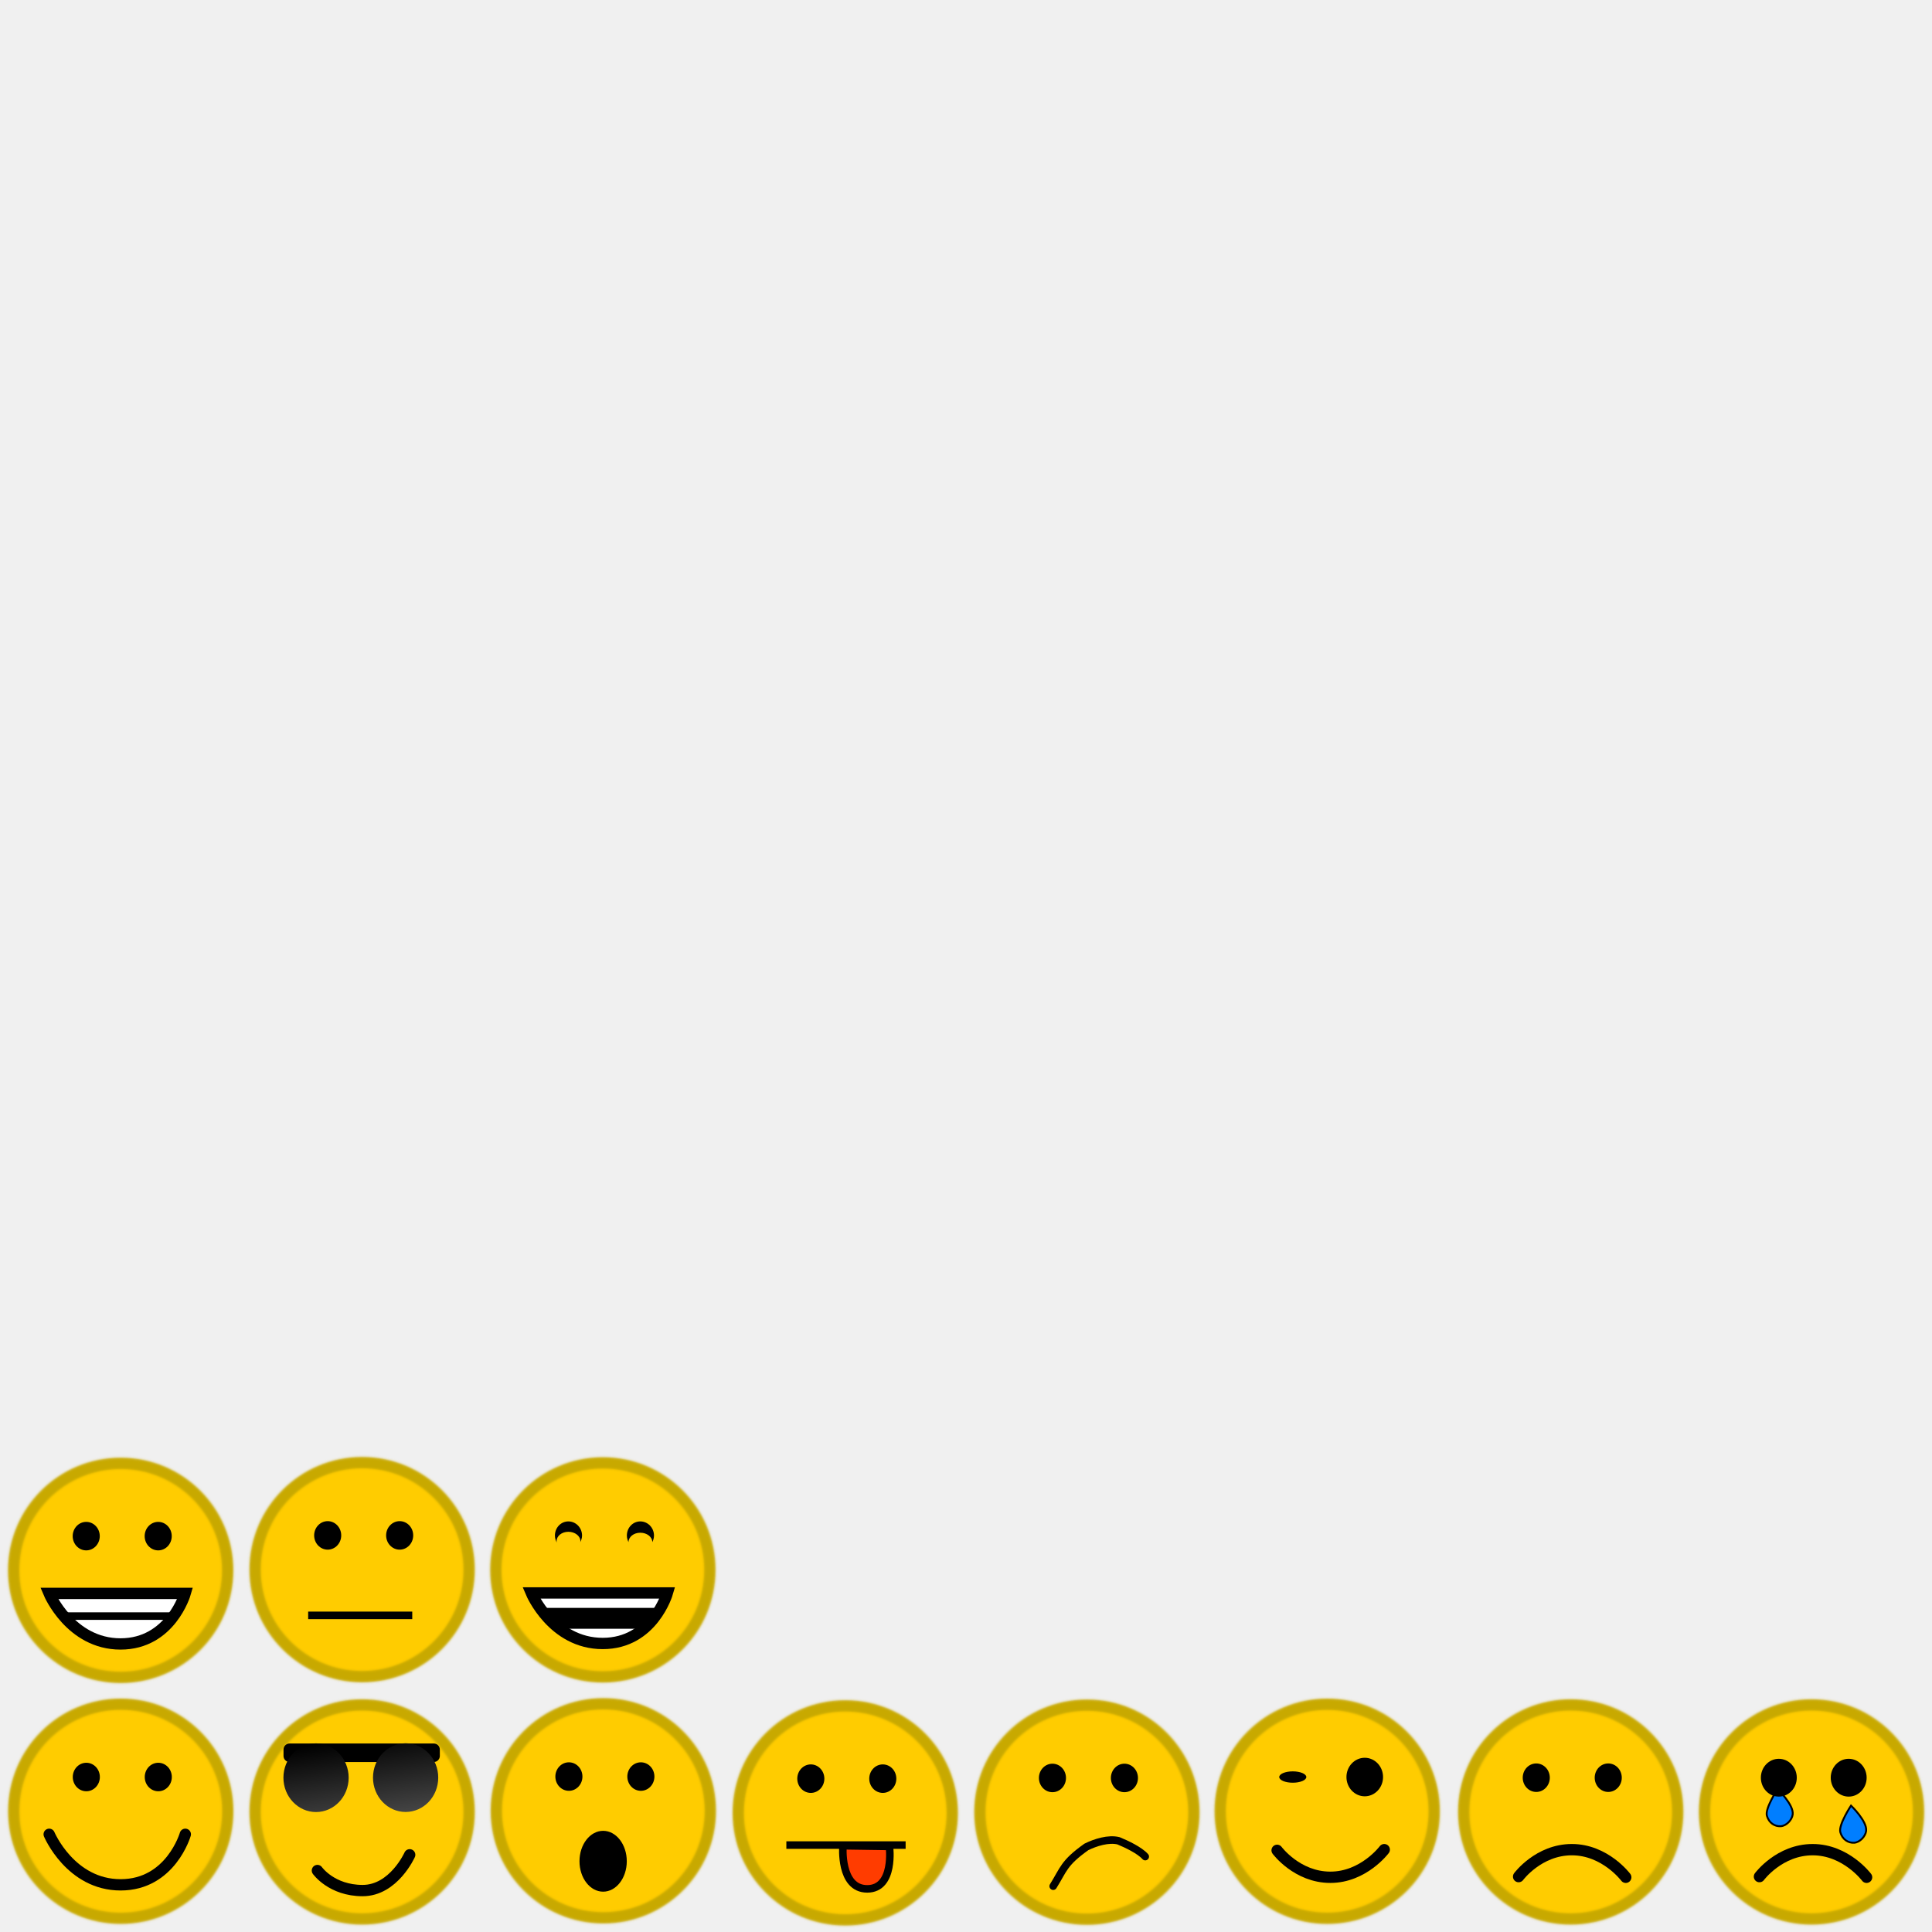
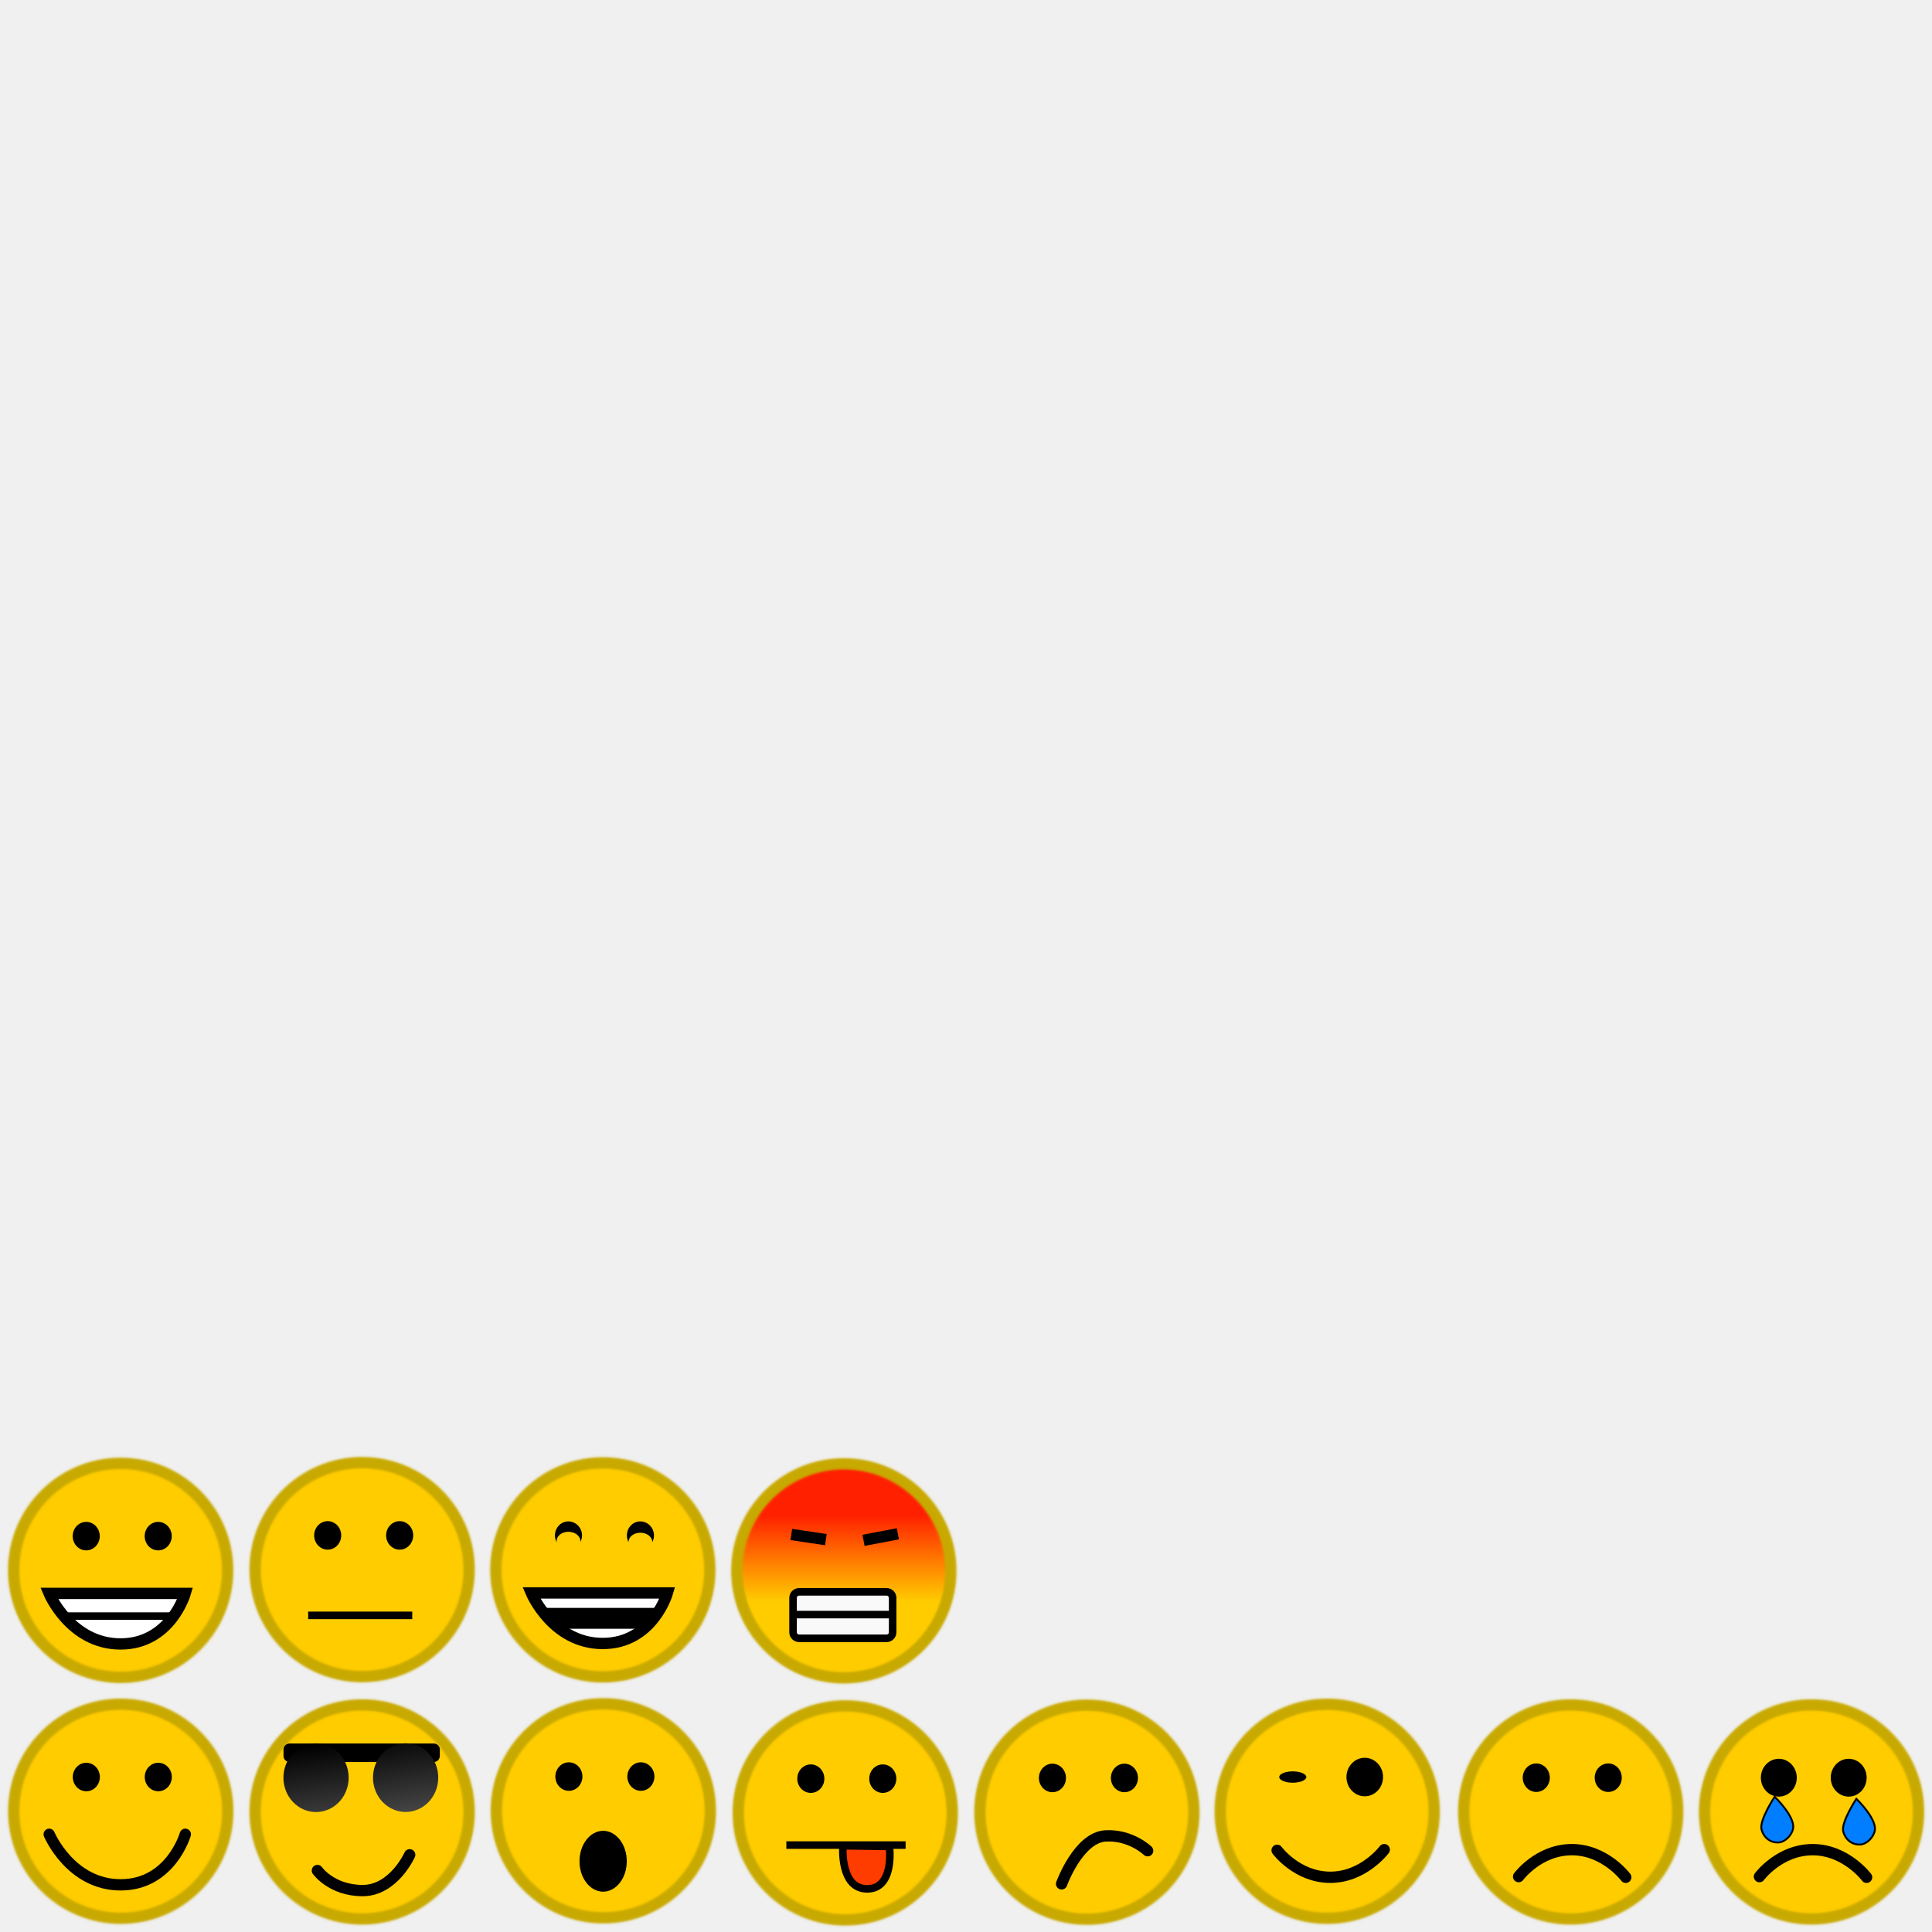
<svg xmlns="http://www.w3.org/2000/svg" xmlns:xlink="http://www.w3.org/1999/xlink" width="256" height="256" id="svg2" version="1.1">
  <defs id="defs4">
+     <linearGradient id="linearGradient3181">
+       <stop style="stop-color:#ff2000;stop-opacity:1;" offset="0" id="stop3183" />
+       <stop style="stop-color:#ffcc00;stop-opacity:1;" offset="1" id="stop3185" />
+     </linearGradient>
    <linearGradient id="linearGradient3881">
      <stop style="stop-color:#000000;stop-opacity:1;" offset="0" id="stop3883" />
      <stop style="stop-color:#505050;stop-opacity:1;" offset="1" id="stop3885" />
    </linearGradient>
    <filter id="filter3777">
      <feGaussianBlur stdDeviation="0.203" id="feGaussianBlur3779" />
    </filter>
    <filter color-interpolation-filters="sRGB" id="filter3777-8">
      <feGaussianBlur stdDeviation="0.203" id="feGaussianBlur3779-3" />
    </filter>
    <linearGradient xlink:href="#linearGradient3881" id="linearGradient3887" x1="11.216" y1="234.948" x2="14.143" y2="245.032" gradientUnits="userSpaceOnUse" />
    <linearGradient id="linearGradient3881-1">
      <stop style="stop-color:#000000;stop-opacity:1;" offset="0" id="stop3883-2" />
      <stop style="stop-color:#505050;stop-opacity:1;" offset="1" id="stop3885-8" />
    </linearGradient>
    <linearGradient gradientTransform="translate(-5.393404,0.00862702)" y2="245.032" x2="14.143" y1="234.948" x1="11.216" gradientUnits="userSpaceOnUse" id="linearGradient3904" xlink:href="#linearGradient3881-1" />
    <filter color-interpolation-filters="sRGB" id="filter3777-5">
      <feGaussianBlur stdDeviation="0.203" id="feGaussianBlur3779-0" />
    </filter>
    <filter color-interpolation-filters="sRGB" id="filter3777-5-2">
      <feGaussianBlur stdDeviation="0.203" id="feGaussianBlur3779-0-5" />
    </filter>
    <filter color-interpolation-filters="sRGB" id="filter3777-5-2-6">
      <feGaussianBlur stdDeviation="0.203" id="feGaussianBlur3779-0-5-3" />
    </filter>
    <filter color-interpolation-filters="sRGB" id="filter3777-56">
      <feGaussianBlur stdDeviation="0.203" id="feGaussianBlur3779-5" />
    </filter>
    <filter color-interpolation-filters="sRGB" id="filter3777-4">
      <feGaussianBlur stdDeviation="0.203" id="feGaussianBlur3779-4" />
    </filter>
    <filter color-interpolation-filters="sRGB" id="filter3777-4-5">
      <feGaussianBlur stdDeviation="0.203" id="feGaussianBlur3779-4-7" />
    </filter>
    <filter color-interpolation-filters="sRGB" id="filter3777-42">
      <feGaussianBlur stdDeviation="0.203" id="feGaussianBlur3779-6" />
    </filter>
    <filter color-interpolation-filters="sRGB" id="filter3777-42-4">
      <feGaussianBlur stdDeviation="0.203" id="feGaussianBlur3779-6-6" />
    </filter>
    <filter color-interpolation-filters="sRGB" id="filter3777-42-5">
      <feGaussianBlur stdDeviation="0.203" id="feGaussianBlur3779-6-4" />
    </filter>
+     <filter color-interpolation-filters="sRGB" id="filter3777-42-1">
+       <feGaussianBlur stdDeviation="0.203" id="feGaussianBlur3779-6-0" />
+     </filter>
+     <linearGradient xlink:href="#linearGradient3181" id="linearGradient3187" x1="14.965" y1="231.708" x2="14.965" y2="244.563" gradientUnits="userSpaceOnUse" />
  </defs>
  <g id="layer1" transform="translate(0,-796.3622)">
-     <g id="happy">
-       <path transform="matrix(0.8862819,0,0,0.8862819,1.81949,823.6545)" d="m 32,240 c 0,8.837 -7.163,16 -16,16 -8.837,0 -16,-7.163 -16,-16 0,-8.837 7.163,-16 16,-16 8.837,0 16,7.163 16,16 z" id="path2987" style="fill:#ffcc00;fill-opacity:1;stroke:#c8a900;stroke-width:1.692;stroke-linecap:butt;stroke-linejoin:bevel;stroke-miterlimit:4;stroke-opacity:1;stroke-dasharray:none;stroke-dashoffset:0;filter:url(#filter3777)" />
-       <path transform="matrix(0.9133421,0,0,0.4807064,0.3463399,917.178)" d="m 14.107,238.5 c 0,2.17 -0.879,3.929 -1.964,3.929 -1.085,0 -1.964,-1.759 -1.964,-3.929 0,-2.17 0.879,-3.929 1.964,-3.929 1.085,0 1.964,1.759 1.964,3.929 z" id="path3781" style="fill:#000000;fill-opacity:1;stroke:none" />
-       <path transform="matrix(0.9133421,0,0,0.4807064,9.883211,917.178)" d="m 14.107,238.5 c 0,2.17 -0.879,3.929 -1.964,3.929 -1.085,0 -1.964,-1.759 -1.964,-3.929 0,-2.17 0.879,-3.929 1.964,-3.929 1.085,0 1.964,1.759 1.964,3.929 z" id="path3781-5" style="fill:#000000;fill-opacity:1;stroke:none" />
-       <path transform="translate(0,796.3622)" id="path3809" d="m 6.518,243.054 c 0,0 2.82,6.696 9.464,6.696 6.645,0 8.571,-6.696 8.571,-6.696" style="fill:none;stroke:#000000;stroke-width:1.5;stroke-linecap:round;stroke-linejoin:miter;stroke-opacity:1" />
-     </g>
-     <g id="cool">
-       <path transform="matrix(0.8862819,0,0,0.8862819,33.80174,823.7446)" d="m 32,240 c 0,8.837 -7.163,16 -16,16 -8.837,0 -16,-7.163 -16,-16 0,-8.837 7.163,-16 16,-16 8.837,0 16,7.163 16,16 z" id="path2987-7" style="fill:#ffcc00;fill-opacity:1;stroke:#c8a900;stroke-width:1.692;stroke-linecap:butt;stroke-linejoin:bevel;stroke-miterlimit:4;stroke-opacity:1;stroke-dasharray:none;stroke-dashoffset:0;filter:url(#filter3777-8)" />
-       <rect ry="0.804" y="1027.384" x="37.567" height="2.454" width="20.714" id="rect3871" style="fill:#000000;fill-opacity:1;stroke:none" />
-       <path transform="matrix(2.200705,0,0,1.158266,15.15374,755.6702)" d="m 14.107,238.5 c 0,2.17 -0.879,3.929 -1.964,3.929 -1.085,0 -1.964,-1.759 -1.964,-3.929 0,-2.17 0.879,-3.929 1.964,-3.929 1.085,0 1.964,1.759 1.964,3.929 z" id="path3781-6" style="fill:url(#linearGradient3887);fill-opacity:1;stroke:none" />
-       <path id="path3809-8" d="m 42.058,1044.216 c 0,0 1.873,2.656 5.992,2.656 4.119,0 6.235,-4.739 6.235,-4.739" style="fill:none;stroke:#000000;stroke-width:1.5;stroke-linecap:round;stroke-linejoin:miter;stroke-opacity:1" />
-       <path transform="matrix(2.200705,0,0,1.158266,27.02304,755.6602)" d="m 14.107,238.5 c 0,2.17 -0.879,3.929 -1.964,3.929 -1.085,0 -1.964,-1.759 -1.964,-3.929 0,-2.17 0.879,-3.929 1.964,-3.929 1.085,0 1.964,1.759 1.964,3.929 z" id="path3781-6-5" style="fill:url(#linearGradient3904);fill-opacity:1;stroke:none" />
-     </g>
-     <g id="stunned">
-       <path transform="matrix(0.8862819,0,0,0.8862819,65.76398,823.5941)" d="m 32,240 c 0,8.837 -7.163,16 -16,16 -8.837,0 -16,-7.163 -16,-16 0,-8.837 7.163,-16 16,-16 8.837,0 16,7.163 16,16 z" id="path2987-3" style="fill:#ffcc00;fill-opacity:1;stroke:#c8a900;stroke-width:1.692;stroke-linecap:butt;stroke-linejoin:bevel;stroke-miterlimit:4;stroke-opacity:1;stroke-dasharray:none;stroke-dashoffset:0;filter:url(#filter3777-5)" />
-       <path transform="matrix(0.9133421,0,0,0.4807064,64.29083,917.1176)" d="m 14.107,238.5 c 0,2.17 -0.879,3.929 -1.964,3.929 -1.085,0 -1.964,-1.759 -1.964,-3.929 0,-2.17 0.879,-3.929 1.964,-3.929 1.085,0 1.964,1.759 1.964,3.929 z" id="path3781-0" style="fill:#000000;fill-opacity:1;stroke:none" />
-       <path transform="matrix(0.9133421,0,0,0.4807064,73.8277,917.1176)" d="m 14.107,238.5 c 0,2.17 -0.879,3.929 -1.964,3.929 -1.085,0 -1.964,-1.759 -1.964,-3.929 0,-2.17 0.879,-3.929 1.964,-3.929 1.085,0 1.964,1.759 1.964,3.929 z" id="path3781-5-9" style="fill:#000000;fill-opacity:1;stroke:none" />
-       <path transform="matrix(1.59516,0,0,1.026161,60.54848,798.2478)" d="m 14.107,238.5 c 0,2.17 -0.879,3.929 -1.964,3.929 -1.085,0 -1.964,-1.759 -1.964,-3.929 0,-2.17 0.879,-3.929 1.964,-3.929 1.085,0 1.964,1.759 1.964,3.929 z" id="path3781-5-9-5" style="fill:#000000;fill-opacity:1;stroke:none" />
-     </g>
-     <g id="tongue">
-       <path transform="matrix(0.8862819,0,0,0.8862819,97.82015,823.8709)" d="m 32,240 c 0,8.837 -7.163,16 -16,16 -8.837,0 -16,-7.163 -16,-16 0,-8.837 7.163,-16 16,-16 8.837,0 16,7.163 16,16 z" id="path2987-3-0" style="fill:#ffcc00;fill-opacity:1;stroke:#c8a900;stroke-width:1.692;stroke-linecap:butt;stroke-linejoin:bevel;stroke-miterlimit:4;stroke-opacity:1;stroke-dasharray:none;stroke-dashoffset:0;filter:url(#filter3777-5-2)" />
-       <path transform="matrix(0.9133421,0,0,0.4807064,96.347,917.3944)" d="m 14.107,238.5 c 0,2.17 -0.879,3.929 -1.964,3.929 -1.085,0 -1.964,-1.759 -1.964,-3.929 0,-2.17 0.879,-3.929 1.964,-3.929 1.085,0 1.964,1.759 1.964,3.929 z" id="path3781-0-7" style="fill:#000000;fill-opacity:1;stroke:none" />
-       <path transform="matrix(0.9133421,0,0,0.4807064,105.8839,917.3944)" d="m 14.107,238.5 c 0,2.17 -0.879,3.929 -1.964,3.929 -1.085,0 -1.964,-1.759 -1.964,-3.929 0,-2.17 0.879,-3.929 1.964,-3.929 1.085,0 1.964,1.759 1.964,3.929 z" id="path3781-5-9-3" style="fill:#000000;fill-opacity:1;stroke:none" />
-       <path transform="translate(0,796.3622)" id="path4009" d="m 111.696,244.571 c 0,0 -0.458,5.714 3.214,5.714 3.673,0 2.946,-5.625 2.946,-5.625 z" style="fill:#ff3c00;fill-opacity:1;stroke:#000000;stroke-width:1px;stroke-linecap:butt;stroke-linejoin:miter;stroke-opacity:1" />
-       <path transform="translate(0,796.3622)" id="path4007" d="m 104.196,244.482 15.804,0" style="fill:none;stroke:#000000;stroke-width:1px;stroke-linecap:butt;stroke-linejoin:miter;stroke-opacity:1" />
-     </g>
-     <g id="uncertain">
-       <path transform="matrix(0.8862819,0,0,0.8862819,129.8373,823.7776)" d="m 32,240 c 0,8.837 -7.163,16 -16,16 -8.837,0 -16,-7.163 -16,-16 0,-8.837 7.163,-16 16,-16 8.837,0 16,7.163 16,16 z" id="path2987-3-0-2" style="fill:#ffcc00;fill-opacity:1;stroke:#c8a900;stroke-width:1.692;stroke-linecap:butt;stroke-linejoin:bevel;stroke-miterlimit:4;stroke-opacity:1;stroke-dasharray:none;stroke-dashoffset:0;filter:url(#filter3777-5-2-6)" />
-       <path transform="matrix(0.9133421,0,0,0.4807064,128.3642,917.3011)" d="m 14.107,238.5 c 0,2.17 -0.879,3.929 -1.964,3.929 -1.085,0 -1.964,-1.759 -1.964,-3.929 0,-2.17 0.879,-3.929 1.964,-3.929 1.085,0 1.964,1.759 1.964,3.929 z" id="path3781-0-7-4" style="fill:#000000;fill-opacity:1;stroke:none" />
-       <path transform="matrix(0.9133421,0,0,0.4807064,137.9011,917.3011)" d="m 14.107,238.5 c 0,2.17 -0.879,3.929 -1.964,3.929 -1.085,0 -1.964,-1.759 -1.964,-3.929 0,-2.17 0.879,-3.929 1.964,-3.929 1.085,0 1.964,1.759 1.964,3.929 z" id="path3781-5-9-3-1" style="fill:#000000;fill-opacity:1;stroke:none" />
-       <path id="path4047" d="m 139.554,1046.291 c 1.401,-2.24 1.378,-3.054 4.393,-5.201 1.205,-0.593 2.931,-1.143 4.262,-0.813 1.055,0.433 2.803,1.258 3.542,2.094" style="fill:none;stroke:#000000;stroke-width:1px;stroke-linecap:round;stroke-linejoin:miter;stroke-opacity:1" />
-     </g>
-     <g id="wink">
-       <path transform="matrix(0.8862819,0,0,0.8862819,161.6818,823.6571)" d="m 32,240 c 0,8.837 -7.163,16 -16,16 -8.837,0 -16,-7.163 -16,-16 0,-8.837 7.163,-16 16,-16 8.837,0 16,7.163 16,16 z" id="path2987-1" style="fill:#ffcc00;fill-opacity:1;stroke:#c8a900;stroke-width:1.692;stroke-linecap:butt;stroke-linejoin:bevel;stroke-miterlimit:4;stroke-opacity:1;stroke-dasharray:none;stroke-dashoffset:0;filter:url(#filter3777-56)" />
-       <path transform="matrix(0.9133421,0,0,0.1914354,160.2087,986.1717)" d="m 14.107,238.5 c 0,2.17 -0.879,3.929 -1.964,3.929 -1.085,0 -1.964,-1.759 -1.964,-3.929 0,-2.17 0.879,-3.929 1.964,-3.929 1.085,0 1.964,1.759 1.964,3.929 z" id="path3781-2" style="fill:#000000;fill-opacity:1;stroke:none" />
-       <path transform="matrix(1.234754,0,0,0.6498706,165.8427,876.8349)" d="m 14.107,238.5 c 0,2.17 -0.879,3.929 -1.964,3.929 -1.085,0 -1.964,-1.759 -1.964,-3.929 0,-2.17 0.879,-3.929 1.964,-3.929 1.085,0 1.964,1.759 1.964,3.929 z" id="path3781-5-1" style="fill:#000000;fill-opacity:1;stroke:none" />
-       <path id="path3809-82-3" d="m 169.224,1041.54 c 0,0 2.641,3.571 7.054,3.571 4.412,0 7.143,-3.661 7.143,-3.661" style="fill:none;stroke:#000000;stroke-width:1.5;stroke-linecap:round;stroke-linejoin:miter;stroke-opacity:1" />
-     </g>
-     <g transform="translate(192.1263,0.09009866)" id="sad">
-       <path transform="matrix(0.8862819,0,0,0.8862819,1.81949,823.6545)" d="m 32,240 c 0,8.837 -7.163,16 -16,16 -8.837,0 -16,-7.163 -16,-16 0,-8.837 7.163,-16 16,-16 8.837,0 16,7.163 16,16 z" id="path2987-2" style="fill:#ffcc00;fill-opacity:1;stroke:#c8a900;stroke-width:1.692;stroke-linecap:butt;stroke-linejoin:bevel;stroke-miterlimit:4;stroke-opacity:1;stroke-dasharray:none;stroke-dashoffset:0;filter:url(#filter3777-4)" />
-       <path transform="matrix(0.9133421,0,0,0.4807064,0.3463399,917.178)" d="m 14.107,238.5 c 0,2.17 -0.879,3.929 -1.964,3.929 -1.085,0 -1.964,-1.759 -1.964,-3.929 0,-2.17 0.879,-3.929 1.964,-3.929 1.085,0 1.964,1.759 1.964,3.929 z" id="path3781-9" style="fill:#000000;fill-opacity:1;stroke:none" />
-       <path transform="matrix(0.9133421,0,0,0.4807064,9.883211,917.178)" d="m 14.107,238.5 c 0,2.17 -0.879,3.929 -1.964,3.929 -1.085,0 -1.964,-1.759 -1.964,-3.929 0,-2.17 0.879,-3.929 1.964,-3.929 1.085,0 1.964,1.759 1.964,3.929 z" id="path3781-5-2" style="fill:#000000;fill-opacity:1;stroke:none" />
-       <path id="path3809-82" d="m 9.098,1044.932 c 0,0 2.641,-3.571 7.054,-3.571 4.412,0 7.143,3.661 7.143,3.661" style="fill:none;stroke:#000000;stroke-width:1.5;stroke-linecap:round;stroke-linejoin:miter;stroke-opacity:1" />
-     </g>
-     <g id="crying">
-       <path style="fill:#ffcc00;fill-opacity:1;stroke:#c8a900;stroke-width:1.692;stroke-linecap:butt;stroke-linejoin:bevel;stroke-miterlimit:4;stroke-opacity:1;stroke-dasharray:none;stroke-dashoffset:0;filter:url(#filter3777-4-5)" id="path2987-2-8" d="m 32,240 c 0,8.837 -7.163,16 -16,16 -8.837,0 -16,-7.163 -16,-16 0,-8.837 7.163,-16 16,-16 8.837,0 16,7.163 16,16 z" transform="matrix(0.8862819,0,0,0.8862819,225.857,823.7446)" />
-       <path id="path4283" d="m 235.539,1033.429 c 0,0 -1.691,2.55 -1.418,3.525 0.273,0.975 1.063,1.442 1.835,1.393 0.745,-0.046 1.489,-0.829 1.585,-1.557 0.169,-1.288 -2.002,-3.361 -2.002,-3.361 z" style="fill:#007eff;fill-opacity:1;stroke:#000000;stroke-width:0.25;stroke-linecap:butt;stroke-linejoin:miter;stroke-opacity:1" />
-       <path style="fill:#000000;fill-opacity:1;stroke:none" id="path3781-9-1" d="m 14.107,238.5 c 0,2.17 -0.879,3.929 -1.964,3.929 -1.085,0 -1.964,-1.759 -1.964,-3.929 0,-2.17 0.879,-3.929 1.964,-3.929 1.085,0 1.964,1.759 1.964,3.929 z" transform="matrix(1.211576,0,0,0.6376717,220.9911,879.8319)" />
-       <path style="fill:#000000;fill-opacity:1;stroke:none" id="path3781-5-2-2" d="m 14.107,238.5 c 0,2.17 -0.879,3.929 -1.964,3.929 -1.085,0 -1.964,-1.759 -1.964,-3.929 0,-2.17 0.879,-3.929 1.964,-3.929 1.085,0 1.964,1.759 1.964,3.929 z" transform="matrix(1.211576,0,0,0.6376717,230.2492,879.8319)" />
-       <path style="fill:none;stroke:#000000;stroke-width:1.5;stroke-linecap:round;stroke-linejoin:miter;stroke-opacity:1" d="m 233.136,1045.023 c 0,0 2.641,-3.571 7.054,-3.571 4.412,0 7.143,3.661 7.143,3.661" id="path3809-82-9" />
-       <path id="path4283-1" d="m 245.271,1035.616 c 0,0 -1.691,2.55 -1.418,3.525 0.273,0.975 1.063,1.442 1.835,1.393 0.745,-0.046 1.489,-0.829 1.585,-1.557 0.169,-1.288 -2.002,-3.361 -2.002,-3.361 z" style="fill:#007eff;fill-opacity:1;stroke:#000000;stroke-width:0.25;stroke-linecap:butt;stroke-linejoin:miter;stroke-opacity:1" />
-     </g>
-     <g id="smile" transform="translate(-0.01141139,-31.91911)">
-       <path transform="matrix(0.8862819,0,0,0.8862819,1.81949,823.6545)" d="m 32,240 c 0,8.837 -7.163,16 -16,16 -8.837,0 -16,-7.163 -16,-16 0,-8.837 7.163,-16 16,-16 8.837,0 16,7.163 16,16 z" id="path2987-19" style="fill:#ffcc00;fill-opacity:1;stroke:#c8a900;stroke-width:1.692;stroke-linecap:butt;stroke-linejoin:bevel;stroke-miterlimit:4;stroke-opacity:1;stroke-dasharray:none;stroke-dashoffset:0;filter:url(#filter3777-42)" />
-       <path transform="matrix(0.9133421,0,0,0.4807064,0.3463399,917.178)" d="m 14.107,238.5 c 0,2.17 -0.879,3.929 -1.964,3.929 -1.085,0 -1.964,-1.759 -1.964,-3.929 0,-2.17 0.879,-3.929 1.964,-3.929 1.085,0 1.964,1.759 1.964,3.929 z" id="path3781-26" style="fill:#000000;fill-opacity:1;stroke:none" />
-       <path transform="matrix(0.9133421,0,0,0.4807064,9.883211,917.178)" d="m 14.107,238.5 c 0,2.17 -0.879,3.929 -1.964,3.929 -1.085,0 -1.964,-1.759 -1.964,-3.929 0,-2.17 0.879,-3.929 1.964,-3.929 1.085,0 1.964,1.759 1.964,3.929 z" id="path3781-5-29" style="fill:#000000;fill-opacity:1;stroke:none" />
-       <path transform="translate(0,796.3622)" id="path3809-7" d="m 6.518,243.054 c 0,0 2.82,6.696 9.464,6.696 6.645,0 8.571,-6.696 8.571,-6.696 z" style="fill:#ffffff;stroke:#000000;stroke-width:1.5;stroke-linecap:round;stroke-linejoin:miter;stroke-opacity:1" />
-       <path style="fill:none;stroke:#000000;stroke-width:1px;stroke-linecap:butt;stroke-linejoin:miter;stroke-opacity:1" d="m 8.85,1042.423 13.792,0" id="path4459" />
-     </g>
-     <g id="plain" transform="translate(-0.01141139,-31.91911)">
-       <path transform="matrix(0.8862819,0,0,0.8862819,33.81424,823.5577)" d="m 32,240 c 0,8.837 -7.163,16 -16,16 -8.837,0 -16,-7.163 -16,-16 0,-8.837 7.163,-16 16,-16 8.837,0 16,7.163 16,16 z" id="path2987-19-4" style="fill:#ffcc00;fill-opacity:1;stroke:#c8a900;stroke-width:1.692;stroke-linecap:butt;stroke-linejoin:bevel;stroke-miterlimit:4;stroke-opacity:1;stroke-dasharray:none;stroke-dashoffset:0;filter:url(#filter3777-42-4)" />
-       <path transform="matrix(0.9133421,0,0,0.4807064,32.34109,917.0812)" d="m 14.107,238.5 c 0,2.17 -0.879,3.929 -1.964,3.929 -1.085,0 -1.964,-1.759 -1.964,-3.929 0,-2.17 0.879,-3.929 1.964,-3.929 1.085,0 1.964,1.759 1.964,3.929 z" id="path3781-26-8" style="fill:#000000;fill-opacity:1;stroke:none" />
-       <path transform="matrix(0.9133421,0,0,0.4807064,41.87796,917.0812)" d="m 14.107,238.5 c 0,2.17 -0.879,3.929 -1.964,3.929 -1.085,0 -1.964,-1.759 -1.964,-3.929 0,-2.17 0.879,-3.929 1.964,-3.929 1.085,0 1.964,1.759 1.964,3.929 z" id="path3781-5-29-3" style="fill:#000000;fill-opacity:1;stroke:none" />
-       <path style="fill:none;stroke:#000000;stroke-width:1px;stroke-linecap:butt;stroke-linejoin:miter;stroke-opacity:1" d="m 40.845,1042.326 13.792,0" id="path4459-9" />
-     </g>
-     <g id="laugh" transform="translate(-0.01141139,-31.91911)">
-       <path transform="matrix(0.8862819,0,0,0.8862819,65.71164,823.5914)" d="m 32,240 c 0,8.837 -7.163,16 -16,16 -8.837,0 -16,-7.163 -16,-16 0,-8.837 7.163,-16 16,-16 8.837,0 16,7.163 16,16 z" id="path2987-19-5" style="fill:#ffcc00;fill-opacity:1;stroke:#c8a900;stroke-width:1.692;stroke-linecap:butt;stroke-linejoin:bevel;stroke-miterlimit:4;stroke-opacity:1;stroke-dasharray:none;stroke-dashoffset:0;filter:url(#filter3777-42-5)" />
-       <path style="fill:#000000;fill-opacity:1;stroke:none" d="m 75.312,201.594 c -0.991,0 -1.781,0.832 -1.781,1.875 0,0.341 0.1,0.661 0.25,0.938 -0.012,-0.063 -0.031,-0.122 -0.031,-0.188 0,-0.697 0.691,-1.25 1.562,-1.25 0.872,0 1.594,0.553 1.594,1.25 0,0.055 -0.023,0.103 -0.031,0.156 0.14,-0.269 0.25,-0.578 0.25,-0.906 0,-1.043 -0.822,-1.875 -1.812,-1.875 z" transform="translate(0.01141139,828.2813)" id="path3781-26-7" />
-       <path style="fill:#000000;fill-opacity:1;stroke:none" d="m 84.844,201.594 c -0.991,0 -1.781,0.832 -1.781,1.875 0,0.316 0.088,0.613 0.219,0.875 0,-0.697 0.691,-1.25 1.562,-1.25 0.872,0 1.594,0.553 1.594,1.25 0.128,-0.26 0.219,-0.562 0.219,-0.875 0,-1.043 -0.822,-1.875 -1.812,-1.875 z" transform="translate(0.01141139,828.2813)" id="path3781-5-29-1" />
-       <path id="path3809-7-5" d="m 70.41,1039.353 c 0,0 2.82,6.697 9.464,6.697 6.645,0 8.571,-6.697 8.571,-6.697 z" style="fill:#ffffff;stroke:#000000;stroke-width:1.5;stroke-linecap:round;stroke-linejoin:miter;stroke-opacity:1" />
-       <path style="fill:#000000;stroke:none" d="m 72.288,1041.335 14.732,0 -1.473,2.768 -11.295,0 z" id="path4562" />
+     <g id="g3980">
+       <g id="happy">
+         <path style="fill:#ffcc00;fill-opacity:1;stroke:#c8a900;stroke-width:1.692;stroke-linecap:butt;stroke-linejoin:bevel;stroke-miterlimit:4;stroke-opacity:1;stroke-dasharray:none;stroke-dashoffset:0;filter:url(#filter3777)" id="path2987" d="m 32,240 c 0,8.837 -7.163,16 -16,16 -8.837,0 -16,-7.163 -16,-16 0,-8.837 7.163,-16 16,-16 8.837,0 16,7.163 16,16 z" transform="matrix(0.8862819,0,0,0.8862819,1.81949,823.6545)" />
+         <path style="fill:#000000;fill-opacity:1;stroke:none" id="path3781" d="m 14.107,238.5 c 0,2.17 -0.879,3.929 -1.964,3.929 -1.085,0 -1.964,-1.759 -1.964,-3.929 0,-2.17 0.879,-3.929 1.964,-3.929 1.085,0 1.964,1.759 1.964,3.929 z" transform="matrix(0.9133421,0,0,0.4807064,0.3463399,917.178)" />
+         <path style="fill:#000000;fill-opacity:1;stroke:none" id="path3781-5" d="m 14.107,238.5 c 0,2.17 -0.879,3.929 -1.964,3.929 -1.085,0 -1.964,-1.759 -1.964,-3.929 0,-2.17 0.879,-3.929 1.964,-3.929 1.085,0 1.964,1.759 1.964,3.929 z" transform="matrix(0.9133421,0,0,0.4807064,9.883211,917.178)" />
+         <path style="fill:none;stroke:#000000;stroke-width:1.5;stroke-linecap:round;stroke-linejoin:miter;stroke-opacity:1" d="m 6.518,243.054 c 0,0 2.82,6.696 9.464,6.696 6.645,0 8.571,-6.696 8.571,-6.696" id="path3809" transform="translate(0,796.3622)" />
+       </g>
+       <g id="cool">
+         <path style="fill:#ffcc00;fill-opacity:1;stroke:#c8a900;stroke-width:1.692;stroke-linecap:butt;stroke-linejoin:bevel;stroke-miterlimit:4;stroke-opacity:1;stroke-dasharray:none;stroke-dashoffset:0;filter:url(#filter3777-8)" id="path2987-7" d="m 32,240 c 0,8.837 -7.163,16 -16,16 -8.837,0 -16,-7.163 -16,-16 0,-8.837 7.163,-16 16,-16 8.837,0 16,7.163 16,16 z" transform="matrix(0.8862819,0,0,0.8862819,33.80174,823.7446)" />
+         <rect style="fill:#000000;fill-opacity:1;stroke:none" id="rect3871" width="20.714" height="2.454" x="37.567" y="1027.384" ry="0.804" />
+         <path style="fill:url(#linearGradient3887);fill-opacity:1;stroke:none" id="path3781-6" d="m 14.107,238.5 c 0,2.17 -0.879,3.929 -1.964,3.929 -1.085,0 -1.964,-1.759 -1.964,-3.929 0,-2.17 0.879,-3.929 1.964,-3.929 1.085,0 1.964,1.759 1.964,3.929 z" transform="matrix(2.200705,0,0,1.158266,15.15374,755.6702)" />
+         <path style="fill:none;stroke:#000000;stroke-width:1.5;stroke-linecap:round;stroke-linejoin:miter;stroke-opacity:1" d="m 42.058,1044.216 c 0,0 1.873,2.656 5.992,2.656 4.119,0 6.235,-4.739 6.235,-4.739" id="path3809-8" />
+         <path style="fill:url(#linearGradient3904);fill-opacity:1;stroke:none" id="path3781-6-5" d="m 14.107,238.5 c 0,2.17 -0.879,3.929 -1.964,3.929 -1.085,0 -1.964,-1.759 -1.964,-3.929 0,-2.17 0.879,-3.929 1.964,-3.929 1.085,0 1.964,1.759 1.964,3.929 z" transform="matrix(2.200705,0,0,1.158266,27.02304,755.6602)" />
+       </g>
+       <g id="stunned">
+         <path style="fill:#ffcc00;fill-opacity:1;stroke:#c8a900;stroke-width:1.692;stroke-linecap:butt;stroke-linejoin:bevel;stroke-miterlimit:4;stroke-opacity:1;stroke-dasharray:none;stroke-dashoffset:0;filter:url(#filter3777-5)" id="path2987-3" d="m 32,240 c 0,8.837 -7.163,16 -16,16 -8.837,0 -16,-7.163 -16,-16 0,-8.837 7.163,-16 16,-16 8.837,0 16,7.163 16,16 z" transform="matrix(0.8862819,0,0,0.8862819,65.76398,823.5941)" />
+         <path style="fill:#000000;fill-opacity:1;stroke:none" id="path3781-0" d="m 14.107,238.5 c 0,2.17 -0.879,3.929 -1.964,3.929 -1.085,0 -1.964,-1.759 -1.964,-3.929 0,-2.17 0.879,-3.929 1.964,-3.929 1.085,0 1.964,1.759 1.964,3.929 z" transform="matrix(0.9133421,0,0,0.4807064,64.29083,917.1176)" />
+         <path style="fill:#000000;fill-opacity:1;stroke:none" id="path3781-5-9" d="m 14.107,238.5 c 0,2.17 -0.879,3.929 -1.964,3.929 -1.085,0 -1.964,-1.759 -1.964,-3.929 0,-2.17 0.879,-3.929 1.964,-3.929 1.085,0 1.964,1.759 1.964,3.929 z" transform="matrix(0.9133421,0,0,0.4807064,73.8277,917.1176)" />
+         <path style="fill:#000000;fill-opacity:1;stroke:none" id="path3781-5-9-5" d="m 14.107,238.5 c 0,2.17 -0.879,3.929 -1.964,3.929 -1.085,0 -1.964,-1.759 -1.964,-3.929 0,-2.17 0.879,-3.929 1.964,-3.929 1.085,0 1.964,1.759 1.964,3.929 z" transform="matrix(1.59516,0,0,1.026161,60.54848,798.2478)" />
+       </g>
+       <g id="tongue">
+         <path style="fill:#ffcc00;fill-opacity:1;stroke:#c8a900;stroke-width:1.692;stroke-linecap:butt;stroke-linejoin:bevel;stroke-miterlimit:4;stroke-opacity:1;stroke-dasharray:none;stroke-dashoffset:0;filter:url(#filter3777-5-2)" id="path2987-3-0" d="m 32,240 c 0,8.837 -7.163,16 -16,16 -8.837,0 -16,-7.163 -16,-16 0,-8.837 7.163,-16 16,-16 8.837,0 16,7.163 16,16 z" transform="matrix(0.8862819,0,0,0.8862819,97.82015,823.8709)" />
+         <path style="fill:#000000;fill-opacity:1;stroke:none" id="path3781-0-7" d="m 14.107,238.5 c 0,2.17 -0.879,3.929 -1.964,3.929 -1.085,0 -1.964,-1.759 -1.964,-3.929 0,-2.17 0.879,-3.929 1.964,-3.929 1.085,0 1.964,1.759 1.964,3.929 z" transform="matrix(0.9133421,0,0,0.4807064,96.347,917.3944)" />
+         <path style="fill:#000000;fill-opacity:1;stroke:none" id="path3781-5-9-3" d="m 14.107,238.5 c 0,2.17 -0.879,3.929 -1.964,3.929 -1.085,0 -1.964,-1.759 -1.964,-3.929 0,-2.17 0.879,-3.929 1.964,-3.929 1.085,0 1.964,1.759 1.964,3.929 z" transform="matrix(0.9133421,0,0,0.4807064,105.8839,917.3944)" />
+         <path style="fill:#ff3c00;fill-opacity:1;stroke:#000000;stroke-width:1px;stroke-linecap:butt;stroke-linejoin:miter;stroke-opacity:1" d="m 111.696,244.571 c 0,0 -0.458,5.714 3.214,5.714 3.673,0 2.946,-5.625 2.946,-5.625 z" id="path4009" transform="translate(0,796.3622)" />
+         <path style="fill:none;stroke:#000000;stroke-width:1px;stroke-linecap:butt;stroke-linejoin:miter;stroke-opacity:1" d="m 104.196,244.482 15.804,0" id="path4007" transform="translate(0,796.3622)" />
+       </g>
+       <g id="wink">
+         <path style="fill:#ffcc00;fill-opacity:1;stroke:#c8a900;stroke-width:1.692;stroke-linecap:butt;stroke-linejoin:bevel;stroke-miterlimit:4;stroke-opacity:1;stroke-dasharray:none;stroke-dashoffset:0;filter:url(#filter3777-56)" id="path2987-1" d="m 32,240 c 0,8.837 -7.163,16 -16,16 -8.837,0 -16,-7.163 -16,-16 0,-8.837 7.163,-16 16,-16 8.837,0 16,7.163 16,16 z" transform="matrix(0.8862819,0,0,0.8862819,161.6818,823.6571)" />
+         <path style="fill:#000000;fill-opacity:1;stroke:none" id="path3781-2" d="m 14.107,238.5 c 0,2.17 -0.879,3.929 -1.964,3.929 -1.085,0 -1.964,-1.759 -1.964,-3.929 0,-2.17 0.879,-3.929 1.964,-3.929 1.085,0 1.964,1.759 1.964,3.929 z" transform="matrix(0.9133421,0,0,0.1914354,160.2087,986.1717)" />
+         <path style="fill:#000000;fill-opacity:1;stroke:none" id="path3781-5-1" d="m 14.107,238.5 c 0,2.17 -0.879,3.929 -1.964,3.929 -1.085,0 -1.964,-1.759 -1.964,-3.929 0,-2.17 0.879,-3.929 1.964,-3.929 1.085,0 1.964,1.759 1.964,3.929 z" transform="matrix(1.234754,0,0,0.6498706,165.8427,876.8349)" />
+         <path style="fill:none;stroke:#000000;stroke-width:1.5;stroke-linecap:round;stroke-linejoin:miter;stroke-opacity:1" d="m 169.224,1041.54 c 0,0 2.641,3.571 7.054,3.571 4.412,0 7.143,-3.661 7.143,-3.661" id="path3809-82-3" />
+       </g>
+       <g id="sad" transform="translate(192.1263,0.09009866)">
+         <path style="fill:#ffcc00;fill-opacity:1;stroke:#c8a900;stroke-width:1.692;stroke-linecap:butt;stroke-linejoin:bevel;stroke-miterlimit:4;stroke-opacity:1;stroke-dasharray:none;stroke-dashoffset:0;filter:url(#filter3777-4)" id="path2987-2" d="m 32,240 c 0,8.837 -7.163,16 -16,16 -8.837,0 -16,-7.163 -16,-16 0,-8.837 7.163,-16 16,-16 8.837,0 16,7.163 16,16 z" transform="matrix(0.8862819,0,0,0.8862819,1.81949,823.6545)" />
+         <path style="fill:#000000;fill-opacity:1;stroke:none" id="path3781-9" d="m 14.107,238.5 c 0,2.17 -0.879,3.929 -1.964,3.929 -1.085,0 -1.964,-1.759 -1.964,-3.929 0,-2.17 0.879,-3.929 1.964,-3.929 1.085,0 1.964,1.759 1.964,3.929 z" transform="matrix(0.9133421,0,0,0.4807064,0.3463399,917.178)" />
+         <path style="fill:#000000;fill-opacity:1;stroke:none" id="path3781-5-2" d="m 14.107,238.5 c 0,2.17 -0.879,3.929 -1.964,3.929 -1.085,0 -1.964,-1.759 -1.964,-3.929 0,-2.17 0.879,-3.929 1.964,-3.929 1.085,0 1.964,1.759 1.964,3.929 z" transform="matrix(0.9133421,0,0,0.4807064,9.883211,917.178)" />
+         <path style="fill:none;stroke:#000000;stroke-width:1.5;stroke-linecap:round;stroke-linejoin:miter;stroke-opacity:1" d="m 9.098,1044.932 c 0,0 2.641,-3.571 7.054,-3.571 4.412,0 7.143,3.661 7.143,3.661" id="path3809-82" />
+       </g>
+       <g id="crying">
+         <path transform="matrix(0.8862819,0,0,0.8862819,225.857,823.7446)" d="m 32,240 c 0,8.837 -7.163,16 -16,16 -8.837,0 -16,-7.163 -16,-16 0,-8.837 7.163,-16 16,-16 8.837,0 16,7.163 16,16 z" id="path2987-2-8" style="fill:#ffcc00;fill-opacity:1;stroke:#c8a900;stroke-width:1.692;stroke-linecap:butt;stroke-linejoin:bevel;stroke-miterlimit:4;stroke-opacity:1;stroke-dasharray:none;stroke-dashoffset:0;filter:url(#filter3777-4-5)" />
+         <path style="fill:#007eff;fill-opacity:1;stroke:#000000;stroke-width:0.25;stroke-linecap:butt;stroke-linejoin:miter;stroke-opacity:1" d="m 235.151,1034.439 c 0,0 -2.072,3.142 -1.738,4.343 0.334,1.202 1.303,1.777 2.249,1.717 0.914,-0.057 1.825,-1.022 1.942,-1.919 0.207,-1.587 -2.453,-4.141 -2.453,-4.141 z" id="path4283" />
+         <path transform="matrix(1.211576,0,0,0.6376717,220.9911,879.8319)" d="m 14.107,238.5 c 0,2.17 -0.879,3.929 -1.964,3.929 -1.085,0 -1.964,-1.759 -1.964,-3.929 0,-2.17 0.879,-3.929 1.964,-3.929 1.085,0 1.964,1.759 1.964,3.929 z" id="path3781-9-1" style="fill:#000000;fill-opacity:1;stroke:none" />
+         <path transform="matrix(1.211576,0,0,0.6376717,230.2492,879.8319)" d="m 14.107,238.5 c 0,2.17 -0.879,3.929 -1.964,3.929 -1.085,0 -1.964,-1.759 -1.964,-3.929 0,-2.17 0.879,-3.929 1.964,-3.929 1.085,0 1.964,1.759 1.964,3.929 z" id="path3781-5-2-2" style="fill:#000000;fill-opacity:1;stroke:none" />
+         <path id="path3809-82-9" d="m 233.136,1045.023 c 0,0 2.641,-3.571 7.054,-3.571 4.412,0 7.143,3.661 7.143,3.661" style="fill:none;stroke:#000000;stroke-width:1.5;stroke-linecap:round;stroke-linejoin:miter;stroke-opacity:1" />
+         <path style="fill:#007eff;fill-opacity:1;stroke:#000000;stroke-width:0.25;stroke-linecap:butt;stroke-linejoin:miter;stroke-opacity:1" d="m 245.978,1034.713 c 0,0 -2.072,3.142 -1.738,4.343 0.334,1.202 1.303,1.777 2.249,1.717 0.914,-0.057 1.825,-1.022 1.942,-1.919 0.207,-1.587 -2.453,-4.141 -2.453,-4.141 z" id="path4283-1" />
+       </g>
+       <g transform="translate(-0.01141139,-31.91911)" id="smile">
+         <path style="fill:#ffcc00;fill-opacity:1;stroke:#c8a900;stroke-width:1.692;stroke-linecap:butt;stroke-linejoin:bevel;stroke-miterlimit:4;stroke-opacity:1;stroke-dasharray:none;stroke-dashoffset:0;filter:url(#filter3777-42)" id="path2987-19" d="m 32,240 c 0,8.837 -7.163,16 -16,16 -8.837,0 -16,-7.163 -16,-16 0,-8.837 7.163,-16 16,-16 8.837,0 16,7.163 16,16 z" transform="matrix(0.8862819,0,0,0.8862819,1.81949,823.6545)" />
+         <path style="fill:#000000;fill-opacity:1;stroke:none" id="path3781-26" d="m 14.107,238.5 c 0,2.17 -0.879,3.929 -1.964,3.929 -1.085,0 -1.964,-1.759 -1.964,-3.929 0,-2.17 0.879,-3.929 1.964,-3.929 1.085,0 1.964,1.759 1.964,3.929 z" transform="matrix(0.9133421,0,0,0.4807064,0.3463399,917.178)" />
+         <path style="fill:#000000;fill-opacity:1;stroke:none" id="path3781-5-29" d="m 14.107,238.5 c 0,2.17 -0.879,3.929 -1.964,3.929 -1.085,0 -1.964,-1.759 -1.964,-3.929 0,-2.17 0.879,-3.929 1.964,-3.929 1.085,0 1.964,1.759 1.964,3.929 z" transform="matrix(0.9133421,0,0,0.4807064,9.883211,917.178)" />
+         <path style="fill:#ffffff;stroke:#000000;stroke-width:1.5;stroke-linecap:round;stroke-linejoin:miter;stroke-opacity:1" d="m 6.518,243.054 c 0,0 2.82,6.696 9.464,6.696 6.645,0 8.571,-6.696 8.571,-6.696 z" id="path3809-7" transform="translate(0,796.3622)" />
+         <path id="path4459" d="m 8.85,1042.423 13.792,0" style="fill:none;stroke:#000000;stroke-width:1px;stroke-linecap:butt;stroke-linejoin:miter;stroke-opacity:1" />
+       </g>
+       <g transform="translate(-0.01141139,-31.91911)" id="plain">
+         <path style="fill:#ffcc00;fill-opacity:1;stroke:#c8a900;stroke-width:1.692;stroke-linecap:butt;stroke-linejoin:bevel;stroke-miterlimit:4;stroke-opacity:1;stroke-dasharray:none;stroke-dashoffset:0;filter:url(#filter3777-42-4)" id="path2987-19-4" d="m 32,240 c 0,8.837 -7.163,16 -16,16 -8.837,0 -16,-7.163 -16,-16 0,-8.837 7.163,-16 16,-16 8.837,0 16,7.163 16,16 z" transform="matrix(0.8862819,0,0,0.8862819,33.81424,823.5577)" />
+         <path style="fill:#000000;fill-opacity:1;stroke:none" id="path3781-26-8" d="m 14.107,238.5 c 0,2.17 -0.879,3.929 -1.964,3.929 -1.085,0 -1.964,-1.759 -1.964,-3.929 0,-2.17 0.879,-3.929 1.964,-3.929 1.085,0 1.964,1.759 1.964,3.929 z" transform="matrix(0.9133421,0,0,0.4807064,32.34109,917.0812)" />
+         <path style="fill:#000000;fill-opacity:1;stroke:none" id="path3781-5-29-3" d="m 14.107,238.5 c 0,2.17 -0.879,3.929 -1.964,3.929 -1.085,0 -1.964,-1.759 -1.964,-3.929 0,-2.17 0.879,-3.929 1.964,-3.929 1.085,0 1.964,1.759 1.964,3.929 z" transform="matrix(0.9133421,0,0,0.4807064,41.87796,917.0812)" />
+         <path id="path4459-9" d="m 40.845,1042.326 13.792,0" style="fill:none;stroke:#000000;stroke-width:1px;stroke-linecap:butt;stroke-linejoin:miter;stroke-opacity:1" />
+       </g>
+       <g transform="translate(-0.01141139,-31.91911)" id="laugh">
+         <path style="fill:#ffcc00;fill-opacity:1;stroke:#c8a900;stroke-width:1.692;stroke-linecap:butt;stroke-linejoin:bevel;stroke-miterlimit:4;stroke-opacity:1;stroke-dasharray:none;stroke-dashoffset:0;filter:url(#filter3777-42-5)" id="path2987-19-5" d="m 32,240 c 0,8.837 -7.163,16 -16,16 -8.837,0 -16,-7.163 -16,-16 0,-8.837 7.163,-16 16,-16 8.837,0 16,7.163 16,16 z" transform="matrix(0.8862819,0,0,0.8862819,65.71164,823.5914)" />
+         <path id="path3781-26-7" transform="translate(0.01141139,828.2813)" d="m 75.312,201.594 c -0.991,0 -1.781,0.832 -1.781,1.875 0,0.341 0.1,0.661 0.25,0.938 -0.012,-0.063 -0.031,-0.122 -0.031,-0.188 0,-0.697 0.691,-1.25 1.562,-1.25 0.872,0 1.594,0.553 1.594,1.25 0,0.055 -0.023,0.103 -0.031,0.156 0.14,-0.269 0.25,-0.578 0.25,-0.906 0,-1.043 -0.822,-1.875 -1.812,-1.875 z" style="fill:#000000;fill-opacity:1;stroke:none" />
+         <path id="path3781-5-29-1" transform="translate(0.01141139,828.2813)" d="m 84.844,201.594 c -0.991,0 -1.781,0.832 -1.781,1.875 0,0.316 0.088,0.613 0.219,0.875 0,-0.697 0.691,-1.25 1.562,-1.25 0.872,0 1.594,0.553 1.594,1.25 0.128,-0.26 0.219,-0.562 0.219,-0.875 0,-1.043 -0.822,-1.875 -1.812,-1.875 z" style="fill:#000000;fill-opacity:1;stroke:none" />
+         <path style="fill:#ffffff;stroke:#000000;stroke-width:1.5;stroke-linecap:round;stroke-linejoin:miter;stroke-opacity:1" d="m 70.41,1039.353 c 0,0 2.82,6.697 9.464,6.697 6.645,0 8.571,-6.697 8.571,-6.697 z" id="path3809-7-5" />
+         <path id="path4562" d="m 72.288,1041.335 14.732,0 -1.473,2.768 -11.295,0 z" style="fill:#000000;stroke:none" />
+       </g>
+       <g id="angry">
+         <path style="fill:url(#linearGradient3187);fill-opacity:1;stroke:#c8a900;stroke-width:1.692;stroke-linecap:butt;stroke-linejoin:bevel;stroke-miterlimit:4;stroke-opacity:1;stroke-dasharray:none;stroke-dashoffset:0;filter:url(#filter3777-42-1)" id="path2987-19-2" d="m 32,240 a 16,16 0 1 1 -32,0 16,16 0 1 1 32,0 z" transform="matrix(0.8862819,0,0,0.8862819,97.62951,791.7974)" />
+         <rect rx="0.804" style="fill:#f9f9f9;fill-opacity:1;stroke:#000000;stroke-width:1;stroke-opacity:1" id="rect3189" width="13.196" height="6.159" x="105.083" y="1007.289" ry="0.804" />
+         <path id="path4459-1" d="m 105.47,1010.304 12.718,0" style="fill:none;stroke:#000000;stroke-width:1px;stroke-linecap:butt;stroke-linejoin:miter;stroke-opacity:1" />
+         <path id="path4459-1-0" d="m 114.422,1000.464 4.548,-0.868" style="fill:none;stroke:#000000;stroke-width:1.5;stroke-linecap:butt;stroke-linejoin:miter;stroke-opacity:1" />
+         <path id="path4459-1-0-1" d="m 104.853,999.688 4.58,0.685" style="fill:none;stroke:#000000;stroke-width:1.5;stroke-linecap:butt;stroke-linejoin:miter;stroke-opacity:1" />
+       </g>
+       <g id="uncertain">
+         <path style="fill:#ffcc00;fill-opacity:1;stroke:#c8a900;stroke-width:1.692;stroke-linecap:butt;stroke-linejoin:bevel;stroke-miterlimit:4;stroke-opacity:1;stroke-dasharray:none;stroke-dashoffset:0;filter:url(#filter3777-5-2-6)" id="path2987-3-0-2" d="m 32,240 a 16,16 0 1 1 -32,0 16,16 0 1 1 32,0 z" transform="matrix(0.8862819,0,0,0.8862819,129.8373,823.7776)" />
+         <path style="fill:#000000;fill-opacity:1;stroke:none" id="path3781-0-7-4" d="m 14.107,238.5 a 1.964,3.929 0 1 1 -3.929,0 1.964,3.929 0 1 1 3.929,0 z" transform="matrix(0.9133421,0,0,0.4807064,128.3642,917.3011)" />
+         <path style="fill:#000000;fill-opacity:1;stroke:none" id="path3781-5-9-3-1" d="m 14.107,238.5 a 1.964,3.929 0 1 1 -3.929,0 1.964,3.929 0 1 1 3.929,0 z" transform="matrix(0.9133421,0,0,0.4807064,137.9011,917.3011)" />
+         <path style="fill:none;stroke:#000000;stroke-width:1.5;stroke-linecap:round;stroke-linejoin:miter;stroke-opacity:1" d="m 140.668,1045.98 c 0,0 2.229,-6.158 5.841,-6.352 3.352,-0.18 5.557,1.964 5.557,1.964" id="path3204" />
+       </g>
    </g>
  </g>
</svg>
